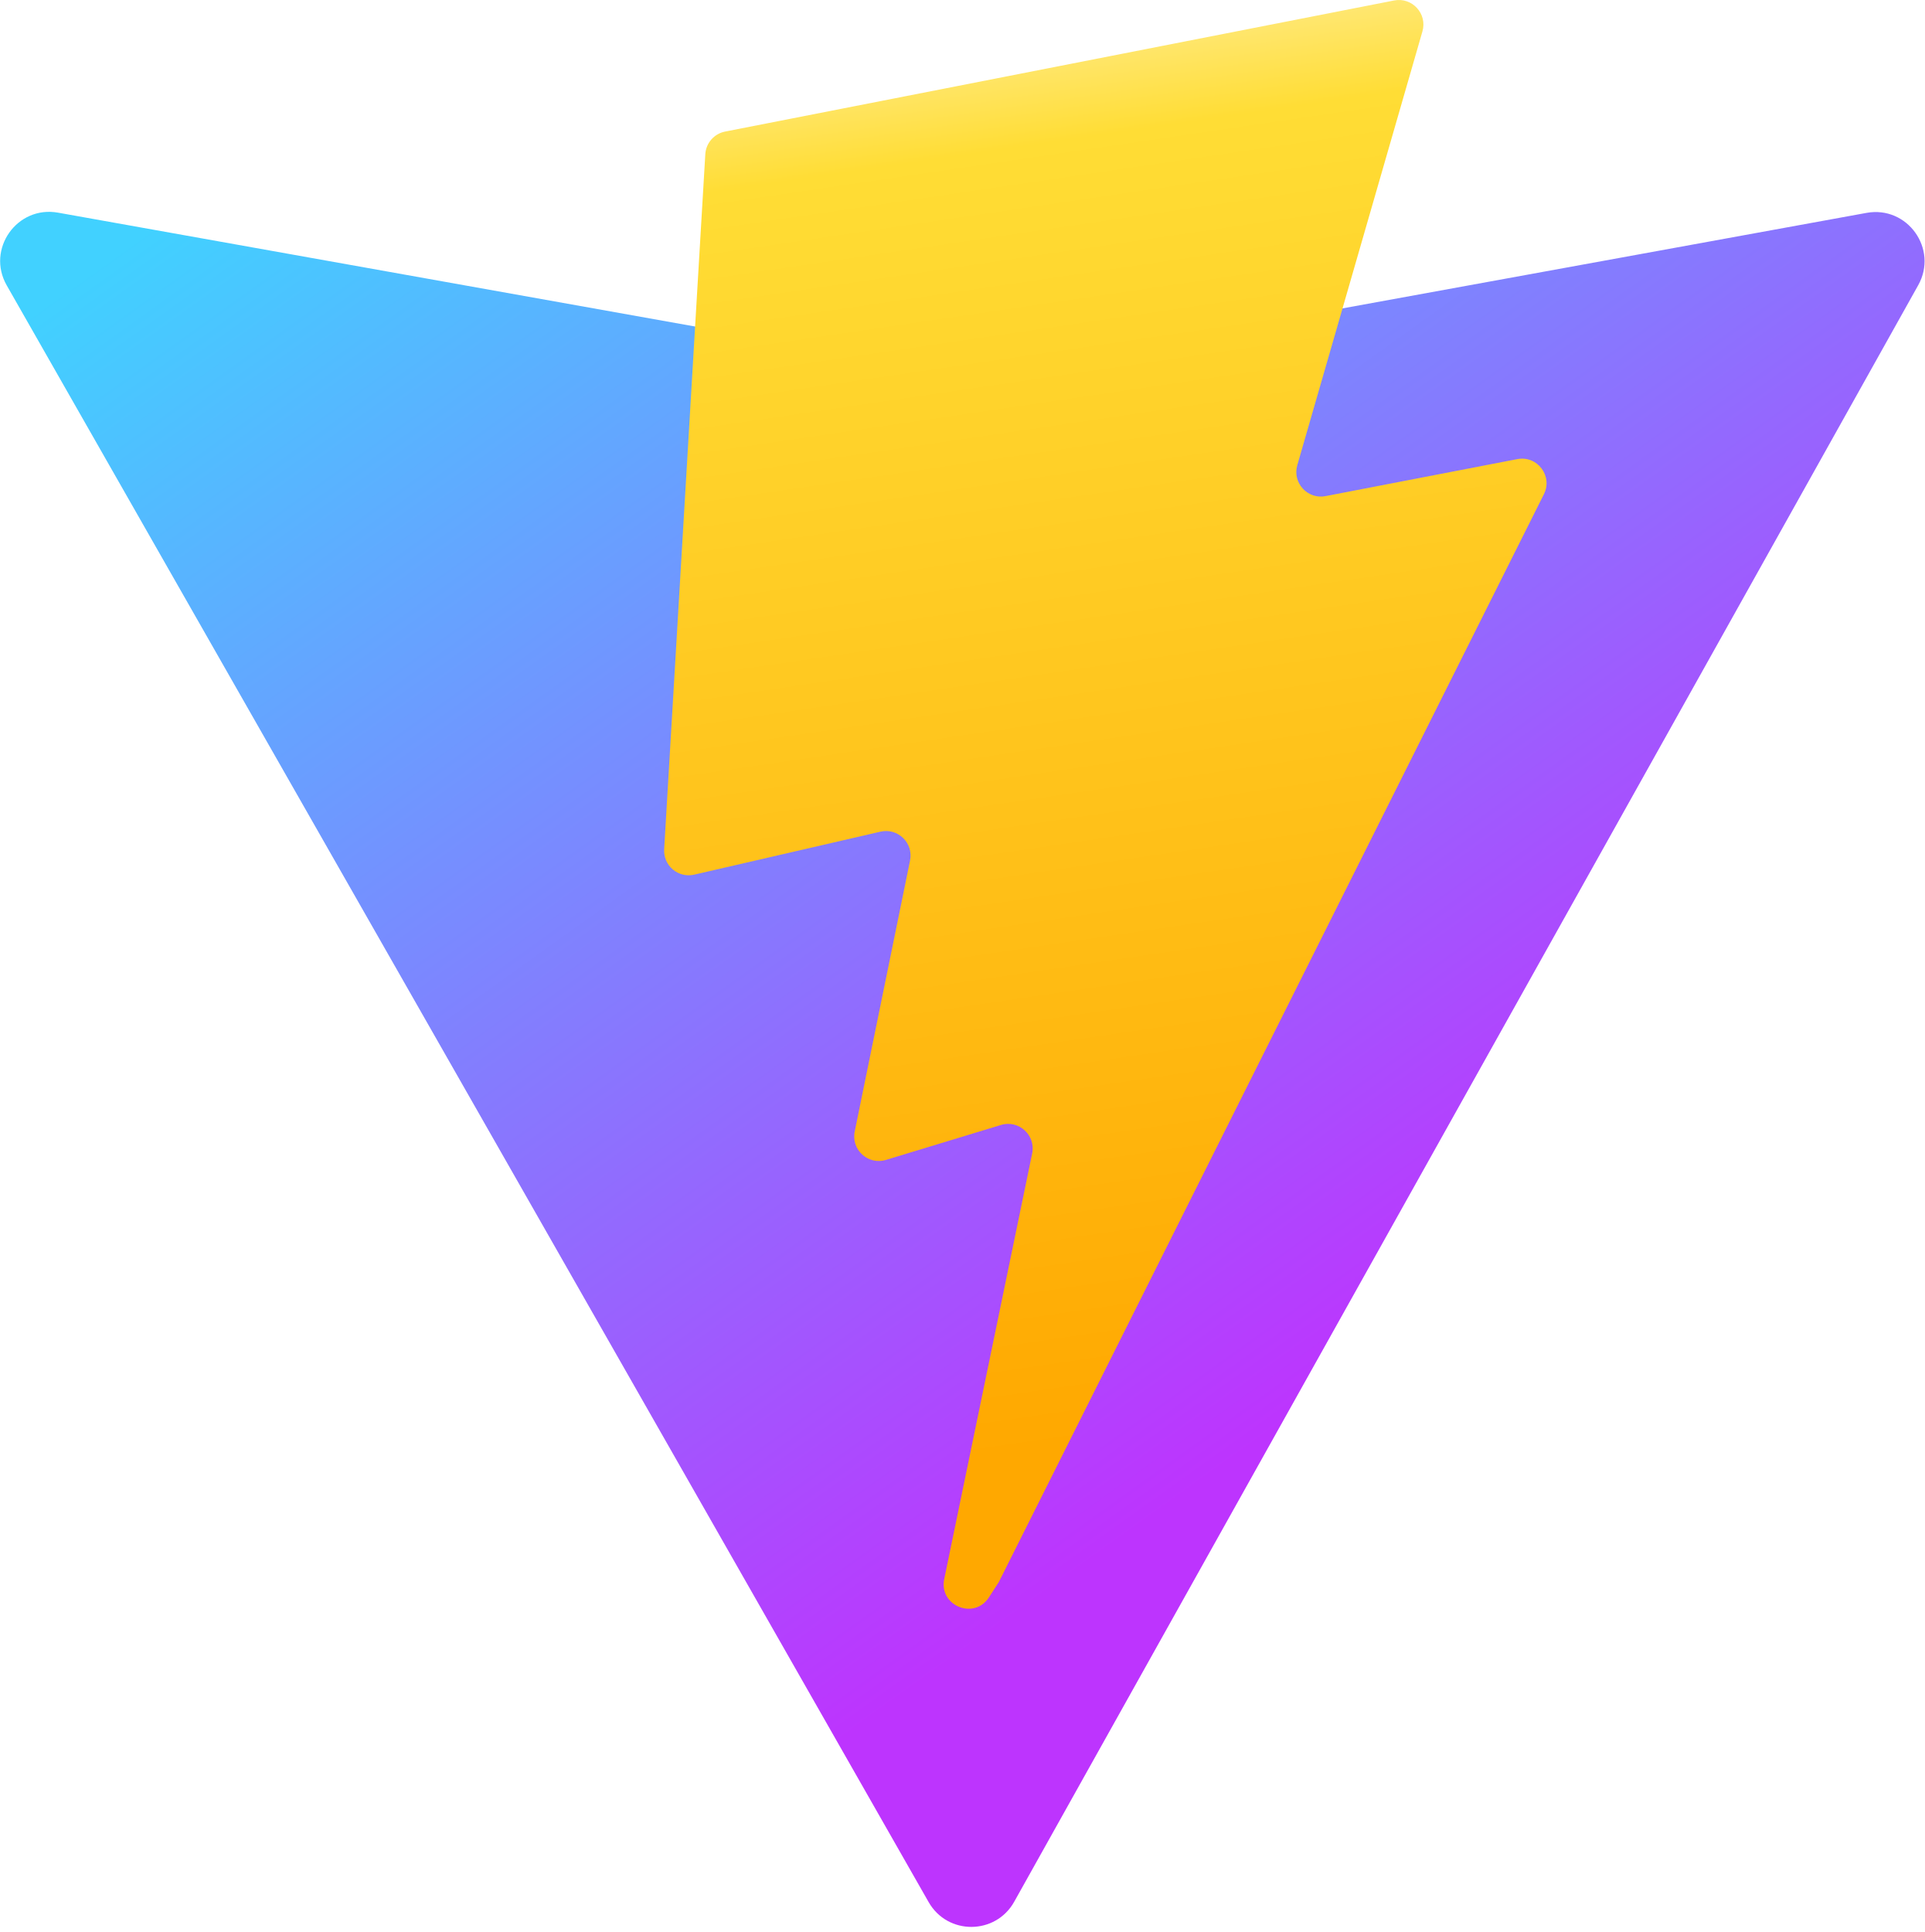
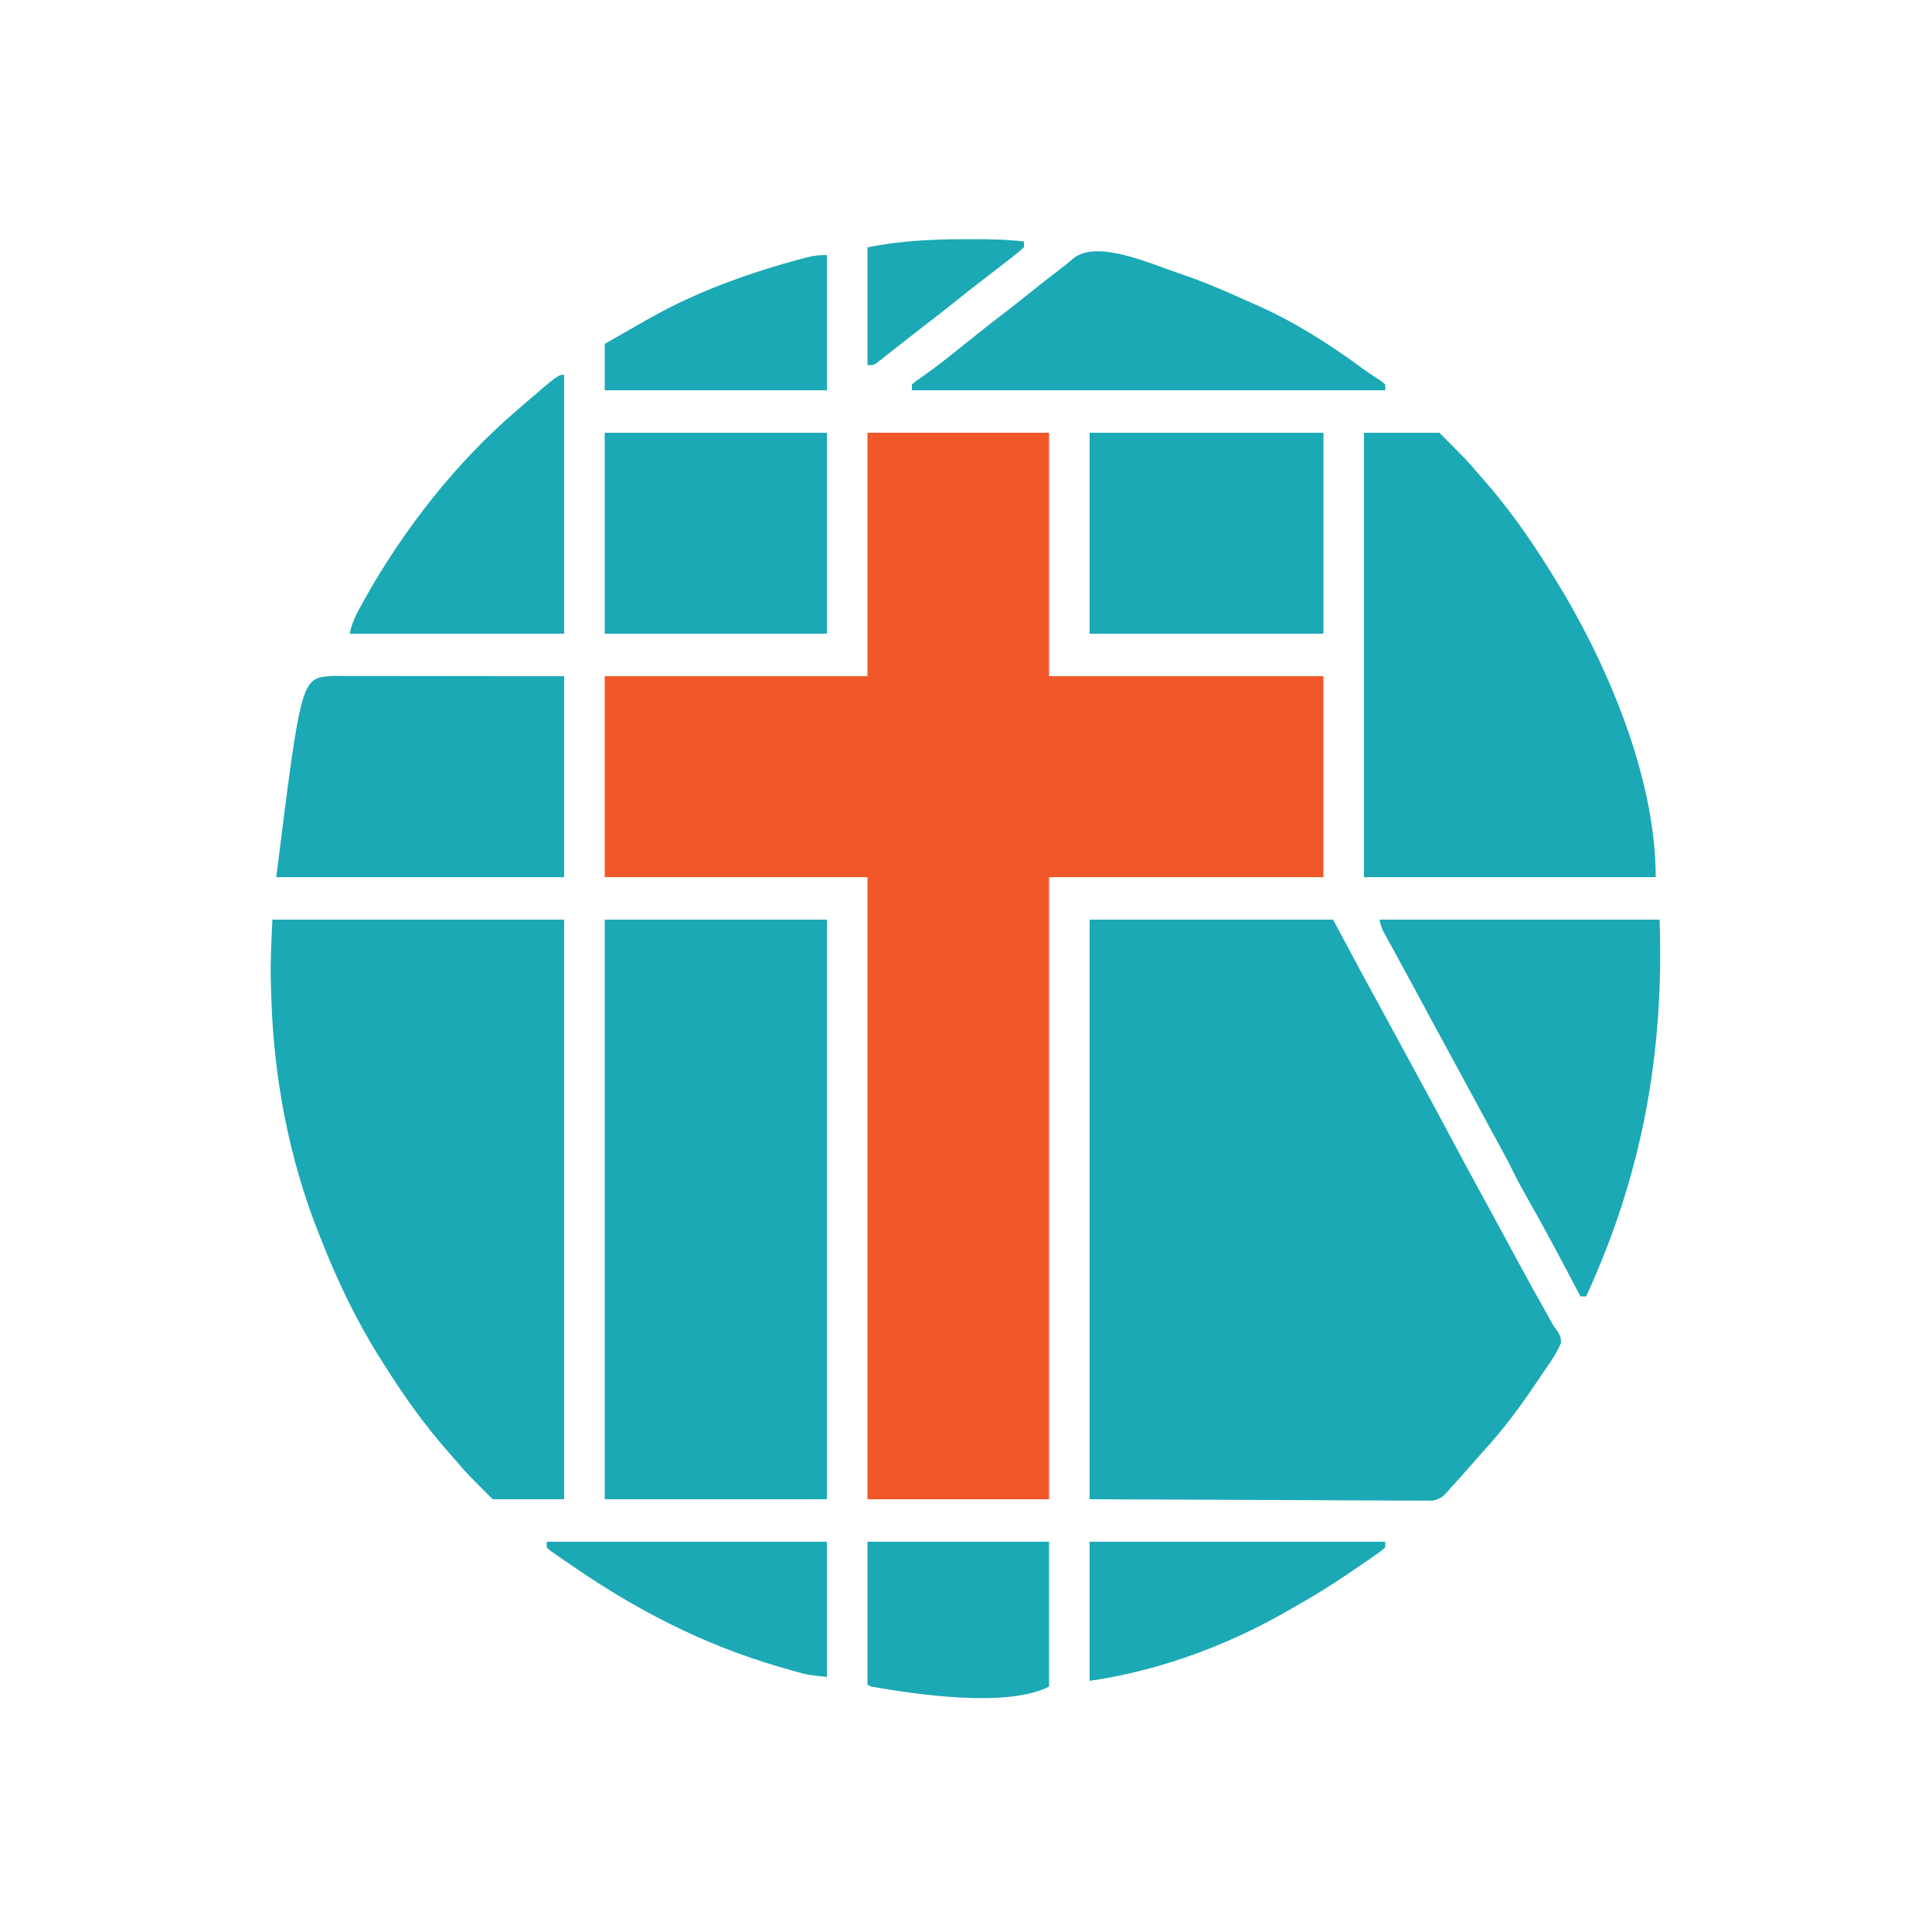
- <svg xmlns="http://www.w3.org/2000/svg" aria-hidden="true" role="img" class="iconify iconify--logos" width="31.88" height="32" preserveAspectRatio="xMidYMid meet" viewBox="0 0 256 257">
-   <defs>
-     <linearGradient id="IconifyId1813088fe1fbc01fb466" x1="-.828%" x2="57.636%" y1="7.652%" y2="78.411%">
-       <stop offset="0%" stop-color="#41D1FF" />
-       <stop offset="100%" stop-color="#BD34FE" />
-     </linearGradient>
-     <linearGradient id="IconifyId1813088fe1fbc01fb467" x1="43.376%" x2="50.316%" y1="2.242%" y2="89.03%">
-       <stop offset="0%" stop-color="#FFEA83" />
-       <stop offset="8.333%" stop-color="#FFDD35" />
-       <stop offset="100%" stop-color="#FFA800" />
-     </linearGradient>
-   </defs>
-   <path fill="url(#IconifyId1813088fe1fbc01fb466)" d="M255.153 37.938L134.897 252.976c-2.483 4.44-8.862 4.466-11.382.048L.875 37.958c-2.746-4.814 1.371-10.646 6.827-9.67l120.385 21.517a6.537 6.537 0 0 0 2.322-.004l117.867-21.483c5.438-.991 9.574 4.796 6.877 9.62Z" />
-   <path fill="url(#IconifyId1813088fe1fbc01fb467)" d="M185.432.063L96.44 17.501a3.268 3.268 0 0 0-2.634 3.014l-5.474 92.456a3.268 3.268 0 0 0 3.997 3.378l24.777-5.718c2.318-.535 4.413 1.507 3.936 3.838l-7.361 36.047c-.495 2.426 1.782 4.5 4.151 3.78l15.304-4.649c2.372-.72 4.652 1.36 4.15 3.788l-11.698 56.621c-.732 3.542 3.979 5.473 5.943 2.437l1.313-2.028l72.516-144.72c1.215-2.423-.88-5.186-3.54-4.672l-25.505 4.922c-2.396.462-4.435-1.77-3.759-4.114l16.646-57.705c.677-2.35-1.37-4.583-3.769-4.113Z" />
+ <svg xmlns="http://www.w3.org/2000/svg" version="1.1" width="1000" height="1000">
+   <path d="M0 0 C31.02 0 62.04 0 94 0 C94 41.58 94 83.16 94 126 C140.86 126 187.72 126 236 126 C236 160.32 236 194.64 236 230 C189.14 230 142.28 230 94 230 C94 336.26 94 442.52 94 552 C62.98 552 31.96 552 0 552 C0 445.74 0 339.48 0 230 C-44.88 230 -89.76 230 -136 230 C-136 195.68 -136 161.36 -136 126 C-91.12 126 -46.24 126 0 126 C0 84.42 0 42.84 0 0 Z " fill="#F15728" transform="translate(449,224)" />
+   <path d="M0 0 C41.58 0 83.16 0 126 0 C130.95 9.24 135.9 18.48 141 28 C145.514 36.292 145.514 36.292 150.039 44.578 C153.764 51.392 157.457 58.223 161.152 65.053 C164.21 70.704 167.281 76.348 170.367 81.984 C175.996 92.268 181.531 102.6 187.037 112.949 C192.323 122.882 197.671 132.779 203.074 142.648 C206.235 148.422 209.368 154.211 212.5 160 C216.743 167.837 220.988 175.673 225.25 183.5 C225.743 184.406 226.236 185.312 226.744 186.245 C229.399 191.108 232.088 195.949 234.835 200.76 C235.948 202.721 237.034 204.694 238.117 206.672 C239.876 209.92 239.876 209.92 241.758 212.453 C243.322 214.867 243.976 216.112 244 219 C242.018 223.735 239.36 227.797 236.416 231.985 C235.03 233.957 233.69 235.952 232.359 237.961 C223.435 251.321 213.968 264.244 203 276 C201.828 277.328 200.661 278.661 199.5 280 C196.831 283.059 194.143 286.099 191.438 289.125 C190.735 289.911 190.032 290.698 189.309 291.508 C188.547 292.33 187.785 293.153 187 294 C186.581 294.505 186.161 295.01 185.729 295.531 C183.001 298.613 181.58 299.88 177.435 300.738 C176.093 300.763 174.749 300.756 173.407 300.722 C172.665 300.727 171.922 300.732 171.157 300.737 C168.672 300.747 166.189 300.714 163.704 300.681 C161.891 300.679 160.078 300.68 158.265 300.683 C153.414 300.685 148.565 300.65 143.715 300.608 C139.162 300.573 134.609 300.572 130.056 300.568 C116.746 300.536 103.435 300.452 90.125 300.375 C60.384 300.251 30.642 300.127 0 300 C0 201 0 102 0 0 Z " fill="#1BA9B5" transform="translate(564,476)" />
+   <path d="M0 0 C49.83 0 99.66 0 151 0 C151 99 151 198 151 300 C138.79 300 126.58 300 114 300 C100.66 286.66 100.66 286.66 96.945 282.281 C95.379 280.445 93.79 278.641 92.18 276.844 C78.937 261.973 67.521 245.884 57 229 C56.626 228.409 56.252 227.818 55.867 227.209 C43.448 207.548 33.465 186.628 25 165 C24.678 164.195 24.357 163.389 24.025 162.56 C8.645 123.912 0.648 81.827 -0.558 40.315 C-0.624 38.097 -0.702 35.88 -0.781 33.662 C-1.121 22.302 -0.572 11.444 0 0 Z " fill="#1BA9B5" transform="translate(141,476)" />
+   <path d="M0 0 C37.95 0 75.9 0 115 0 C115 99 115 198 115 300 C77.05 300 39.1 300 0 300 C0 201 0 102 0 0 Z " fill="#1BA9B5" transform="translate(313,476)" />
+   <path d="M0 0 C12.87 0 25.74 0 39 0 C53.512 14.512 53.512 14.512 59 21 C59.856 21.967 60.712 22.934 61.594 23.93 C74.504 38.573 85.692 54.443 96 71 C96.379 71.602 96.759 72.203 97.149 72.823 C124.707 116.649 151 177.163 151 230 C101.17 230 51.34 230 0 230 C0 154.1 0 78.2 0 0 Z " fill="#1BA9B5" transform="translate(706,224)" />
+   <path d="M0 0 C47.85 0 95.7 0 145 0 C147.391 69.326 135.944 132.041 107 195 C106.01 195 105.02 195 104 195 C103.73 194.479 103.459 193.958 103.181 193.421 C94.433 176.59 85.486 159.874 76.125 143.375 C73.697 139.095 71.354 134.795 69.188 130.375 C65.972 123.821 62.455 117.441 58.946 111.041 C54.929 103.712 50.955 96.362 47 89 C42.692 80.986 38.365 72.983 34 65 C29.065 55.974 24.176 46.924 19.31 37.861 C16.313 32.281 13.3 26.711 10.258 21.156 C9.359 19.511 9.359 19.511 8.441 17.832 C7.297 15.74 6.15 13.65 4.998 11.563 C4.232 10.159 4.232 10.159 3.449 8.727 C2.999 7.908 2.549 7.088 2.085 6.245 C1 4 1 4 0 0 Z " fill="#1BA9B5" transform="translate(714,476)" />
+   <path d="M0 0 C0.899 0.001 1.797 0.002 2.723 0.003 C3.751 0.001 4.779 0 5.838 -0.001 C6.976 0.002 8.113 0.006 9.284 0.01 C10.474 0.009 11.665 0.009 12.891 0.009 C16.163 0.01 19.436 0.015 22.708 0.022 C26.125 0.028 29.542 0.028 32.958 0.03 C39.432 0.033 45.906 0.041 52.38 0.051 C60.471 0.063 68.562 0.069 76.653 0.074 C91.093 0.084 105.532 0.104 119.972 0.123 C119.972 34.443 119.972 68.763 119.972 104.123 C70.802 104.123 21.632 104.123 -29.028 104.123 C-16.135 0.979 -16.135 0.979 0 0 Z " fill="#1BA9B5" transform="translate(172.0284,349.877)" />
+   <path d="M0 0 C39.93 0 79.86 0 121 0 C121 34.32 121 68.64 121 104 C81.07 104 41.14 104 0 104 C0 69.68 0 35.36 0 0 Z " fill="#1BA9B5" transform="translate(564,224)" />
+   <path d="M0 0 C37.95 0 75.9 0 115 0 C115 34.32 115 68.64 115 104 C77.05 104 39.1 104 0 104 C0 69.68 0 35.36 0 0 Z " fill="#1BA9B5" transform="translate(313,224)" />
+   <path d="M0 0 C11.576 3.905 22.768 8.508 33.866 13.605 C36.111 14.63 38.367 15.62 40.633 16.598 C60.107 25.161 78.592 36.9 95.668 49.512 C98.963 51.902 102.379 54.12 105.785 56.348 C106.31 56.81 106.834 57.273 107.375 57.75 C107.375 58.74 107.375 59.73 107.375 60.75 C26.525 60.75 -54.325 60.75 -137.625 60.75 C-137.625 59.76 -137.625 58.77 -137.625 57.75 C-135.711 56.094 -135.711 56.094 -133 54.25 C-128.523 51.113 -124.163 47.891 -119.875 44.5 C-119.29 44.039 -118.706 43.577 -118.103 43.102 C-113.103 39.146 -108.133 35.152 -103.161 31.161 C-98.665 27.56 -94.117 24.035 -89.539 20.539 C-85.354 17.334 -81.233 14.053 -77.125 10.75 C-71.304 6.072 -65.445 1.456 -59.484 -3.043 C-57.743 -4.387 -56.034 -5.776 -54.391 -7.238 C-42.299 -17.758 -13.312 -4.384 0 0 Z " fill="#1BA9B5" transform="translate(609.625,141.25)" />
+   <path d="M0 0 C0 44.22 0 88.44 0 134 C-36.63 134 -73.26 134 -111 134 C-109.872 128.359 -107.8 124.372 -105.062 119.375 C-104.279 117.945 -104.279 117.945 -103.48 116.486 C-83.069 80.007 -55.875 45.161 -24 18 C-22.985 17.121 -21.971 16.242 -20.957 15.363 C-3.134 0 -3.134 0 0 0 Z " fill="#1BA9B5" transform="translate(292,194)" />
+   <path d="M0 0 C31.02 0 62.04 0 94 0 C94 24.75 94 49.5 94 75 C71.902 86.049 25.708 79.09 2 75 C1.34 74.67 0.68 74.34 0 74 C0 49.58 0 25.16 0 0 Z " fill="#1BA9B5" transform="translate(449,798)" />
+   <path d="M0 0 C50.49 0 100.98 0 153 0 C153 0.99 153 1.98 153 3 C151.077 4.63 149.204 6.029 147.125 7.438 C146.5 7.871 145.875 8.304 145.231 8.75 C143.162 10.178 141.081 11.589 139 13 C137.577 13.979 136.154 14.958 134.73 15.938 C124.811 22.706 114.641 28.925 104.162 34.788 C102.251 35.859 100.351 36.949 98.453 38.043 C68.536 54.76 33.932 67.153 0 72 C0 48.24 0 24.48 0 0 Z " fill="#1BA9B5" transform="translate(564,798)" />
+   <path d="M0 0 C47.85 0 95.7 0 145 0 C145 23.1 145 46.2 145 70 C134.849 68.872 134.849 68.872 129.84 67.469 C128.729 67.158 127.618 66.847 126.474 66.526 C124.723 66.018 124.723 66.018 122.938 65.5 C121.707 65.144 120.477 64.788 119.21 64.421 C81.127 53.169 46.602 35.485 14 13 C12.459 11.954 10.917 10.908 9.375 9.863 C8.082 8.973 6.79 8.081 5.5 7.188 C4.417 6.439 3.334 5.69 2.219 4.918 C1.487 4.285 0.754 3.652 0 3 C0 2.01 0 1.02 0 0 Z " fill="#1BA9B5" transform="translate(283,798)" />
+   <path d="M0 0 C0 23.1 0 46.2 0 70 C-37.95 70 -75.9 70 -115 70 C-115 62.08 -115 54.16 -115 46 C-108.013 41.975 -101.019 37.968 -94 34 C-93.259 33.579 -92.519 33.159 -91.756 32.726 C-67.195 18.879 -40.3 9.224 -13.125 1.938 C-12.365 1.733 -11.604 1.529 -10.821 1.319 C-7.01 0.348 -3.991 0 0 0 Z " fill="#1BA9B5" transform="translate(428,132)" />
+   <path d="M0 0 C0.85 -0.001 1.699 -0.002 2.574 -0.003 C11.72 -0.002 20.781 0.08 29.875 1.188 C29.875 2.178 29.875 3.167 29.875 4.188 C27.691 6.172 25.525 7.963 23.188 9.75 C22.506 10.283 21.824 10.816 21.121 11.365 C19.047 12.983 16.963 14.587 14.875 16.188 C13.754 17.051 12.633 17.914 11.512 18.777 C9.94 19.985 8.368 21.193 6.792 22.397 C2.605 25.602 -1.516 28.884 -5.625 32.188 C-11.314 36.76 -17.062 41.242 -22.859 45.676 C-26.411 48.398 -29.924 51.167 -33.438 53.938 C-35.156 55.287 -36.875 56.636 -38.595 57.985 C-39.96 59.057 -41.32 60.136 -42.68 61.215 C-43.384 61.763 -44.087 62.311 -44.812 62.875 C-45.685 63.561 -45.685 63.561 -46.574 64.262 C-48.125 65.188 -48.125 65.188 -51.125 65.188 C-51.125 45.057 -51.125 24.927 -51.125 4.188 C-34.004 0.763 -17.401 -0.001 0 0 Z " fill="#1BA9B5" transform="translate(500.125,123.8125)" />
</svg>
